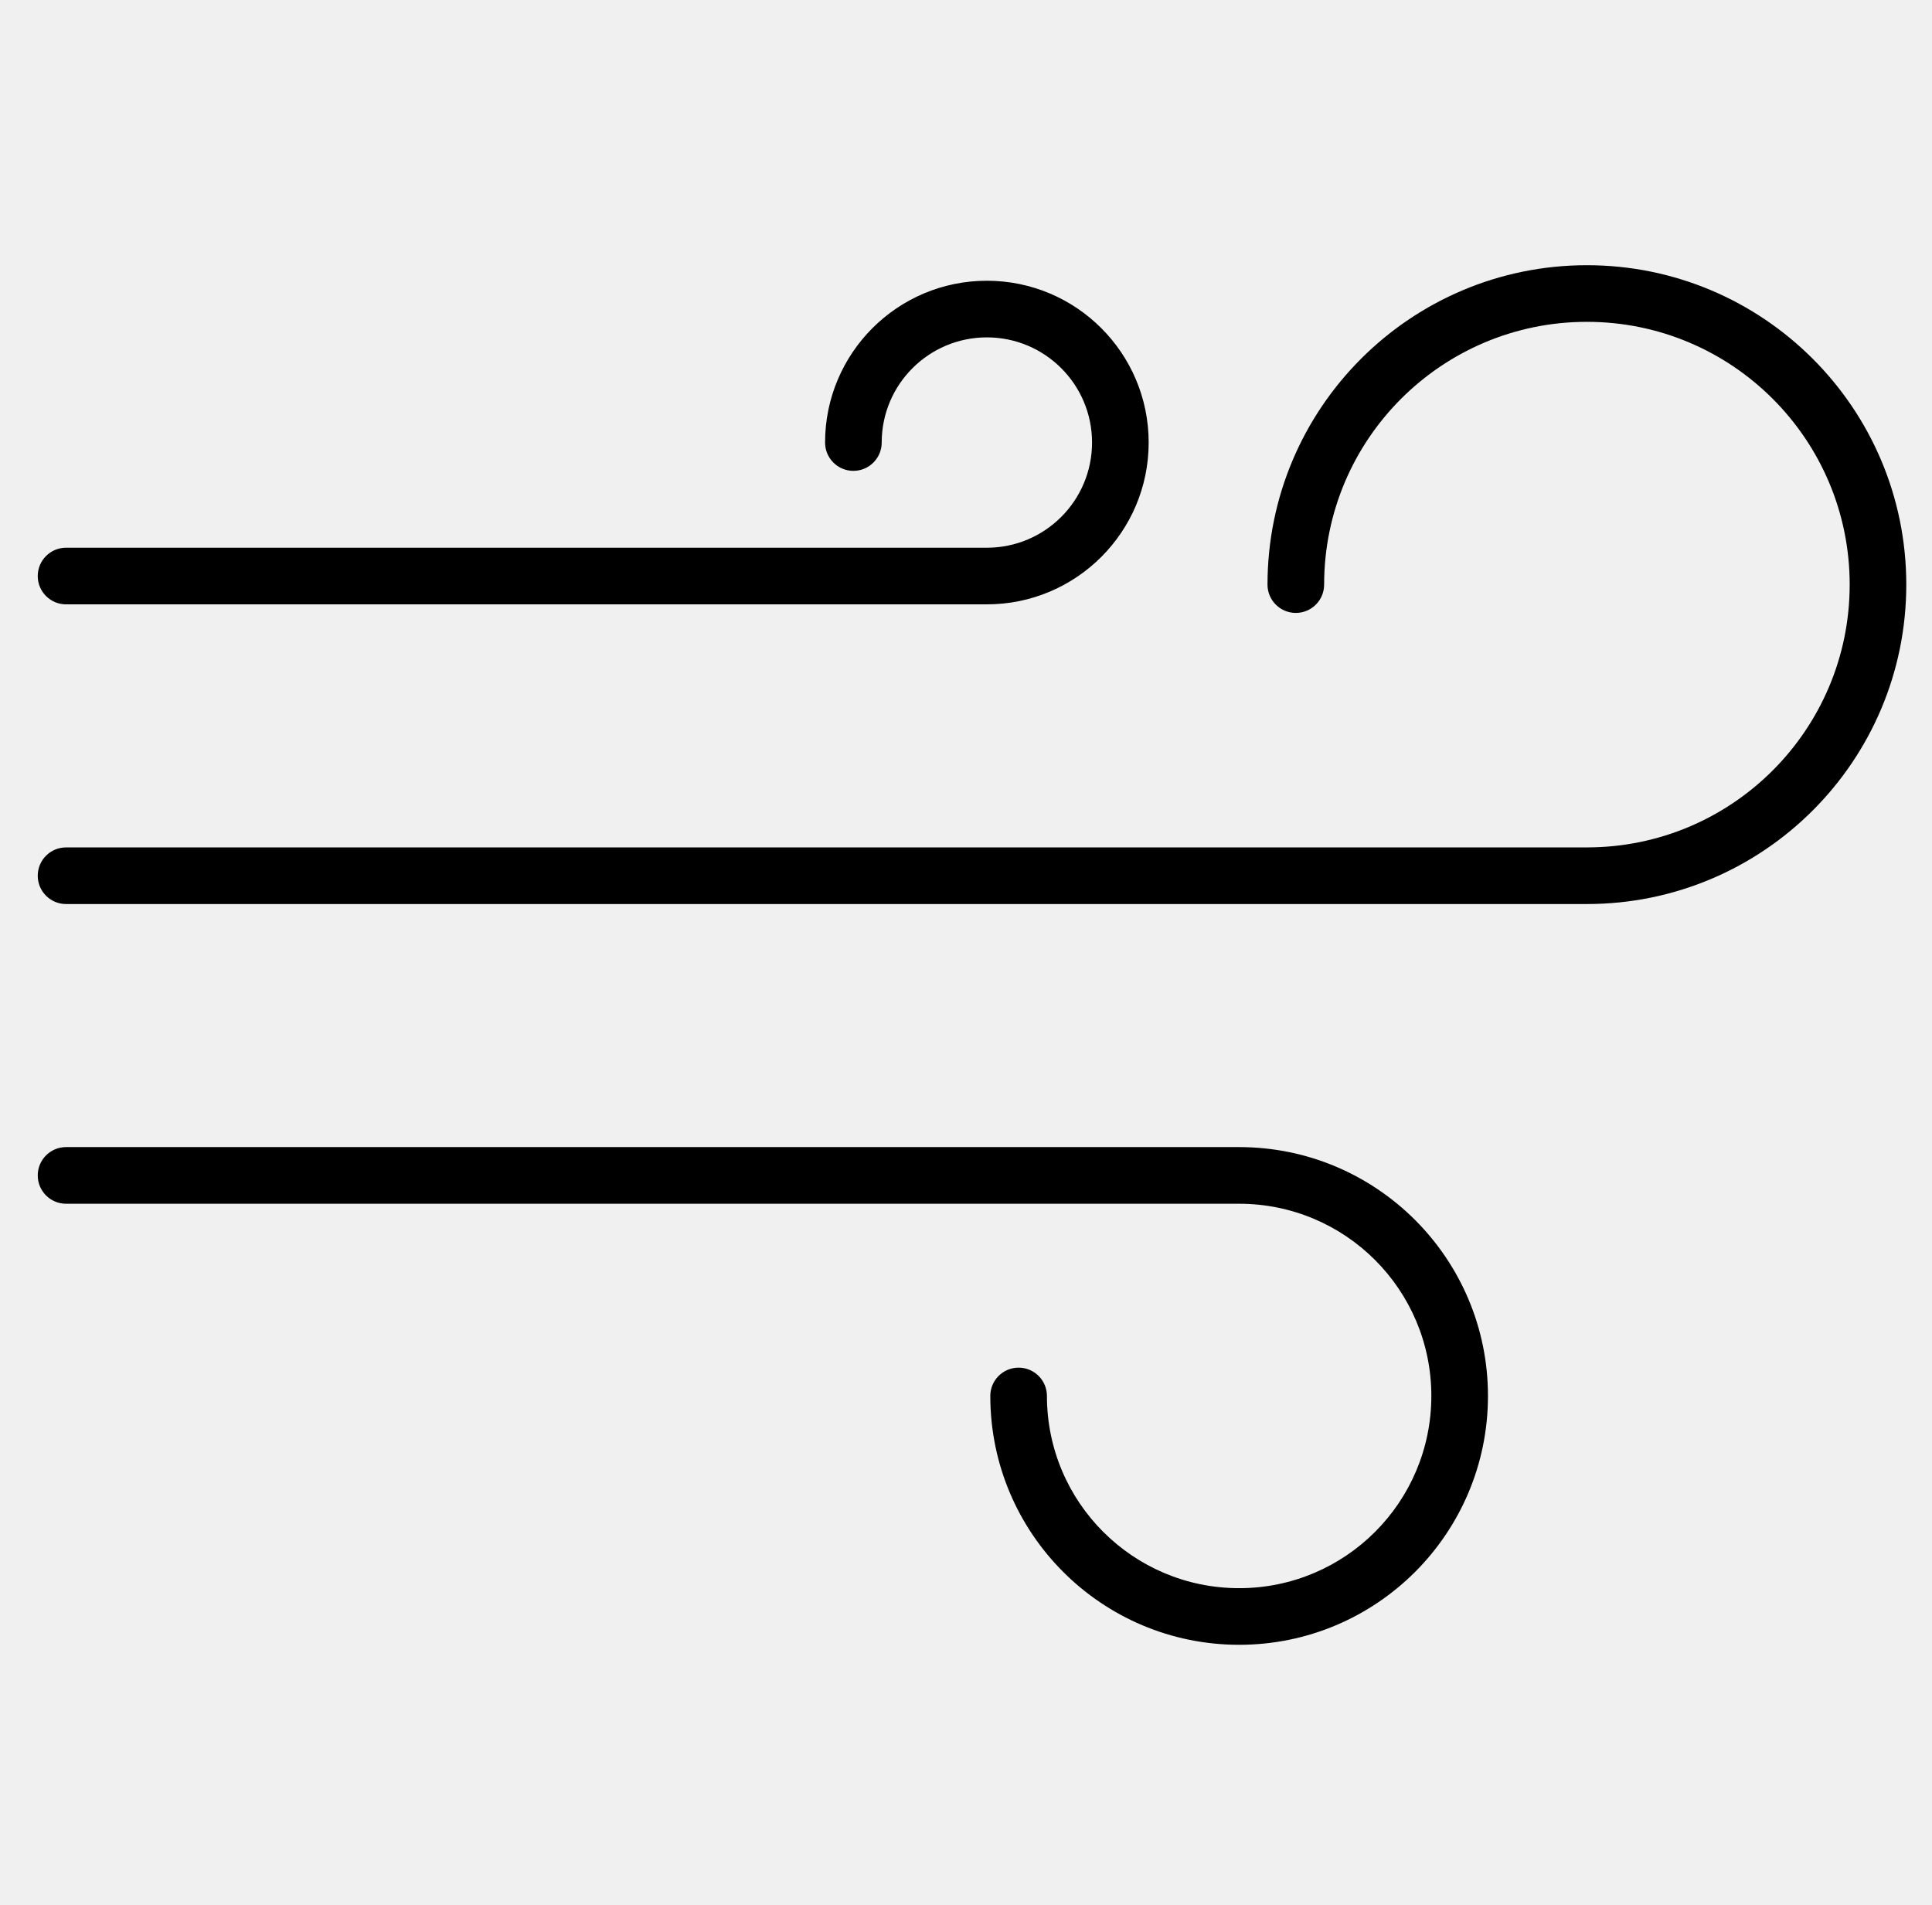
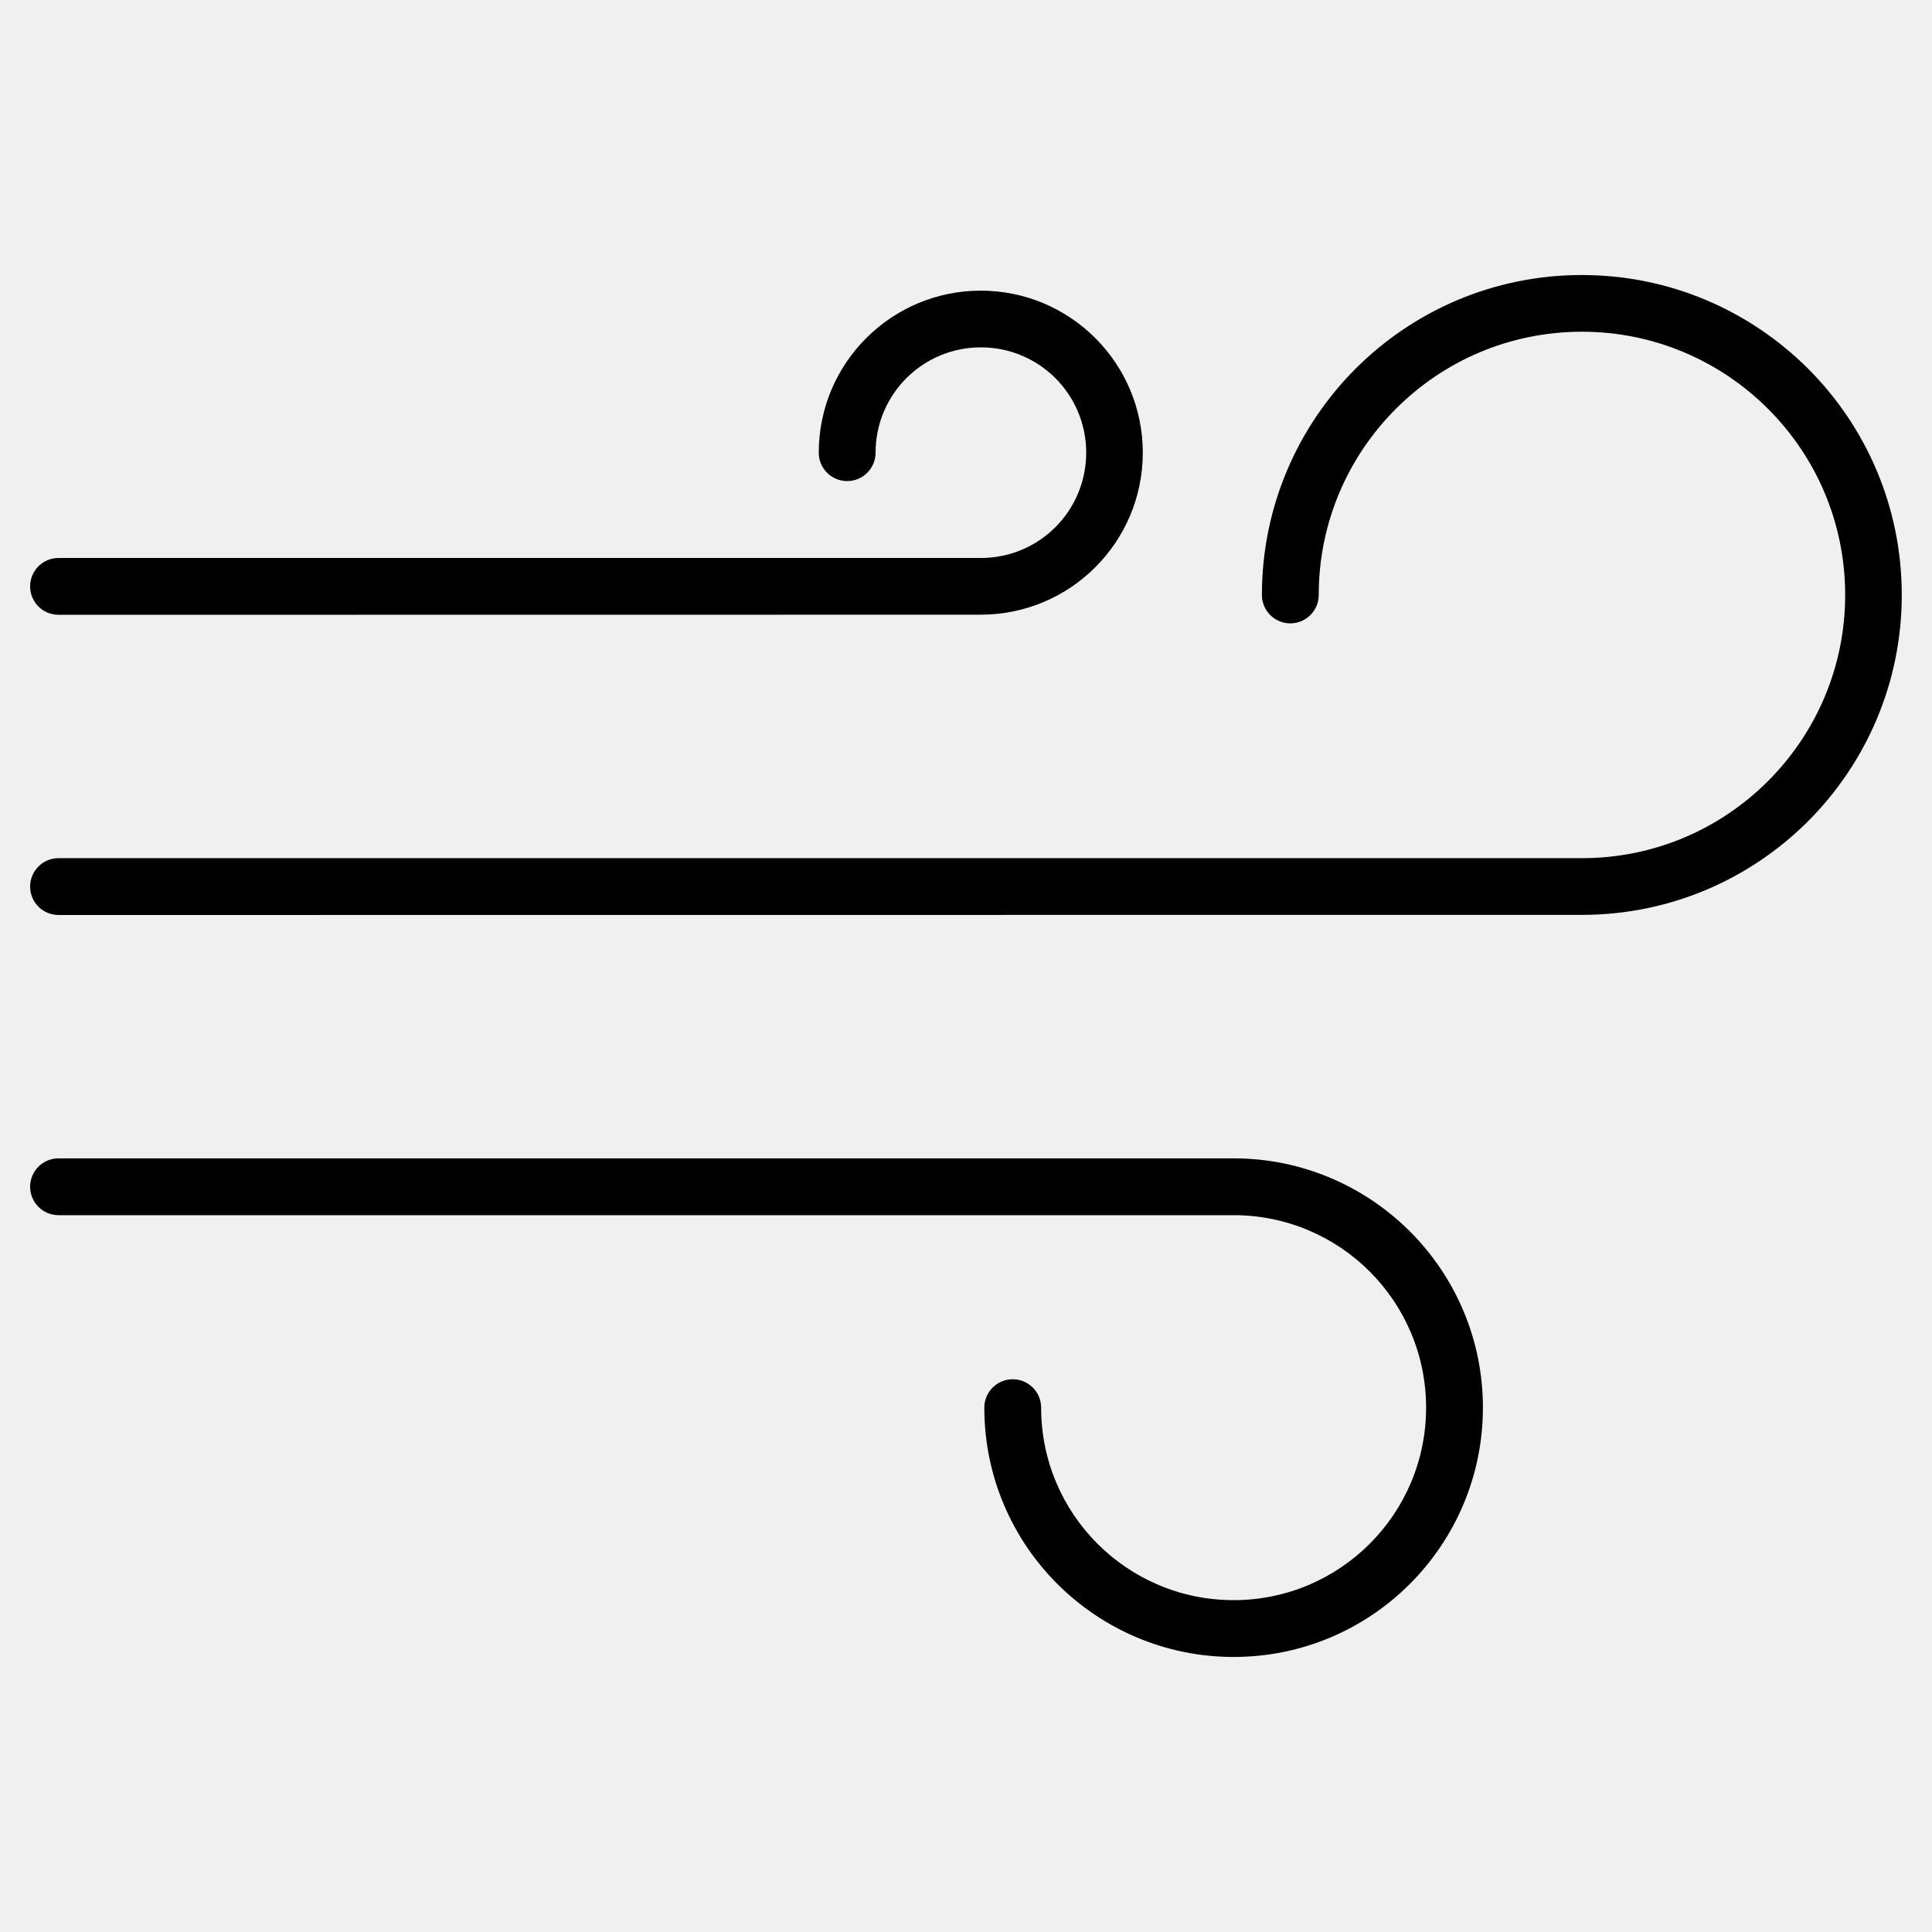
- <svg xmlns="http://www.w3.org/2000/svg" width="71" height="70" viewBox="0 0 71 70" fill="none">
-   <g clip-path="url(#clip0)">
-     <path fill-rule="evenodd" clip-rule="evenodd" d="M2.427 44.236C1.853 44.236 1.387 43.77 1.387 43.195C1.387 42.62 1.853 42.154 2.427 42.154H45.538C48.063 42.154 50.349 43.178 52.004 44.833C53.658 46.488 54.682 48.774 54.682 51.299C54.682 53.824 53.658 56.111 52.004 57.766C50.349 59.42 48.063 60.444 45.538 60.444C43.013 60.444 40.727 59.42 39.072 57.765C37.417 56.111 36.393 53.824 36.393 51.299C36.393 50.725 36.859 50.259 37.434 50.259C38.008 50.259 38.474 50.725 38.474 51.299C38.474 53.25 39.265 55.016 40.543 56.294C41.821 57.572 43.587 58.363 45.538 58.363C47.488 58.363 49.255 57.572 50.533 56.294C51.81 55.016 52.601 53.25 52.601 51.299C52.601 49.349 51.81 47.582 50.533 46.304C49.255 45.026 47.488 44.236 45.538 44.236H2.427ZM2.427 22.209C1.853 22.209 1.387 21.743 1.387 21.169C1.387 20.594 1.853 20.128 2.427 20.128H36.267C37.334 20.128 38.301 19.695 39 18.996C39.699 18.297 40.132 17.33 40.132 16.263C40.132 15.195 39.699 14.228 39 13.53C38.301 12.831 37.334 12.398 36.267 12.398C35.2 12.398 34.233 12.831 33.534 13.53C32.835 14.228 32.402 15.195 32.402 16.263C32.402 16.837 31.936 17.303 31.361 17.303C30.787 17.303 30.321 16.837 30.321 16.263C30.321 14.621 30.987 13.134 32.062 12.058C33.139 10.982 34.625 10.317 36.267 10.317C37.908 10.317 39.395 10.982 40.471 12.058C41.547 13.134 42.213 14.621 42.213 16.263C42.213 17.904 41.547 19.391 40.471 20.467C39.395 21.543 37.908 22.209 36.267 22.209H2.427ZM2.427 33.222C1.853 33.222 1.387 32.756 1.387 32.182C1.387 31.607 1.853 31.141 2.427 31.141H58.318C60.984 31.141 63.399 30.06 65.146 28.313C66.893 26.565 67.975 24.151 67.975 21.484C67.975 18.817 66.893 16.402 65.146 14.655C63.399 12.908 60.984 11.827 58.318 11.827C55.651 11.827 53.236 12.909 51.489 14.655C49.742 16.402 48.661 18.817 48.661 21.484C48.661 22.058 48.195 22.524 47.62 22.524C47.046 22.524 46.58 22.058 46.58 21.484C46.58 18.243 47.894 15.308 50.018 13.184C52.142 11.06 55.077 9.746 58.318 9.746C61.558 9.746 64.493 11.06 66.617 13.184C68.741 15.308 70.055 18.243 70.055 21.484C70.055 24.725 68.741 27.66 66.617 29.784C64.493 31.908 61.558 33.222 58.318 33.222H2.427Z" fill="black" />
+ <svg xmlns="http://www.w3.org/2000/svg" height="100px" width="100px" fill="#000000" viewBox="0 0 16.933 16.933" version="1.1" x="0px" y="0px">
+   <g transform="translate(0,-280.0666)">
+     <path d="m 0.513,290.717 c -0.137,0 -0.249,-0.111 -0.249,-0.249 0,-0.137 0.111,-0.249 0.249,-0.249 H 10.812 c 0.603,0 1.149,0.245 1.545,0.64 0.395,0.395 0.64,0.941 0.64,1.545 0,0.603 -0.245,1.149 -0.64,1.545 -0.395,0.395 -0.941,0.64 -1.545,0.64 -0.603,0 -1.149,-0.245 -1.545,-0.64 -0.395,-0.395 -0.64,-0.941 -0.64,-1.545 0,-0.137 0.111,-0.249 0.249,-0.249 0.137,0 0.249,0.111 0.249,0.249 0,0.466 0.189,0.888 0.494,1.193 0.305,0.305 0.727,0.494 1.193,0.494 0.466,0 0.888,-0.189 1.193,-0.494 0.305,-0.305 0.494,-0.727 0.494,-1.193 0,-0.466 -0.189,-0.888 -0.494,-1.193 -0.305,-0.305 -0.727,-0.494 -1.193,-0.494 z m 0,-5.262 c -0.137,0 -0.249,-0.111 -0.249,-0.249 0,-0.137 0.111,-0.249 0.249,-0.249 H 8.597 c 0.255,0 0.486,-0.103 0.653,-0.27 0.167,-0.167 0.27,-0.398 0.27,-0.653 0,-0.255 -0.103,-0.486 -0.27,-0.653 -0.167,-0.167 -0.398,-0.27 -0.653,-0.27 -0.255,0 -0.486,0.103 -0.653,0.27 -0.167,0.167 -0.27,0.398 -0.27,0.653 0,0.137 -0.111,0.249 -0.249,0.249 -0.137,0 -0.249,-0.111 -0.249,-0.249 0,-0.392 0.159,-0.747 0.416,-1.004 0.257,-0.257 0.612,-0.416 1.004,-0.416 0.392,0 0.747,0.159 1.004,0.416 0.257,0.257 0.416,0.612 0.416,1.004 0,0.392 -0.159,0.747 -0.416,1.004 -0.257,0.257 -0.612,0.416 -1.004,0.416 z m 0,2.631 c -0.137,0 -0.249,-0.111 -0.249,-0.249 0,-0.137 0.111,-0.249 0.249,-0.249 H 13.865 c 0.637,0 1.214,-0.258 1.631,-0.676 0.417,-0.417 0.676,-0.994 0.676,-1.631 0,-0.637 -0.258,-1.214 -0.676,-1.631 -0.417,-0.417 -0.994,-0.676 -1.631,-0.676 -0.637,0 -1.214,0.258 -1.631,0.676 -0.417,0.417 -0.676,0.994 -0.676,1.631 0,0.137 -0.111,0.249 -0.249,0.249 -0.137,0 -0.249,-0.111 -0.249,-0.249 0,-0.774 0.314,-1.475 0.821,-1.983 0.507,-0.507 1.208,-0.821 1.983,-0.821 0.774,0 1.475,0.314 1.983,0.821 0.507,0.507 0.821,1.208 0.821,1.983 0,0.774 -0.314,1.475 -0.821,1.983 -0.507,0.507 -1.208,0.821 -1.983,0.821 z" style="" fill="#000000" fill-rule="evenodd" stroke-width="0.249" />
  </g>
-   <defs>
-     <clipPath id="clip0">
-       <rect width="70" height="70" fill="white" transform="translate(0.5)" />
-     </clipPath>
-   </defs>
</svg>
